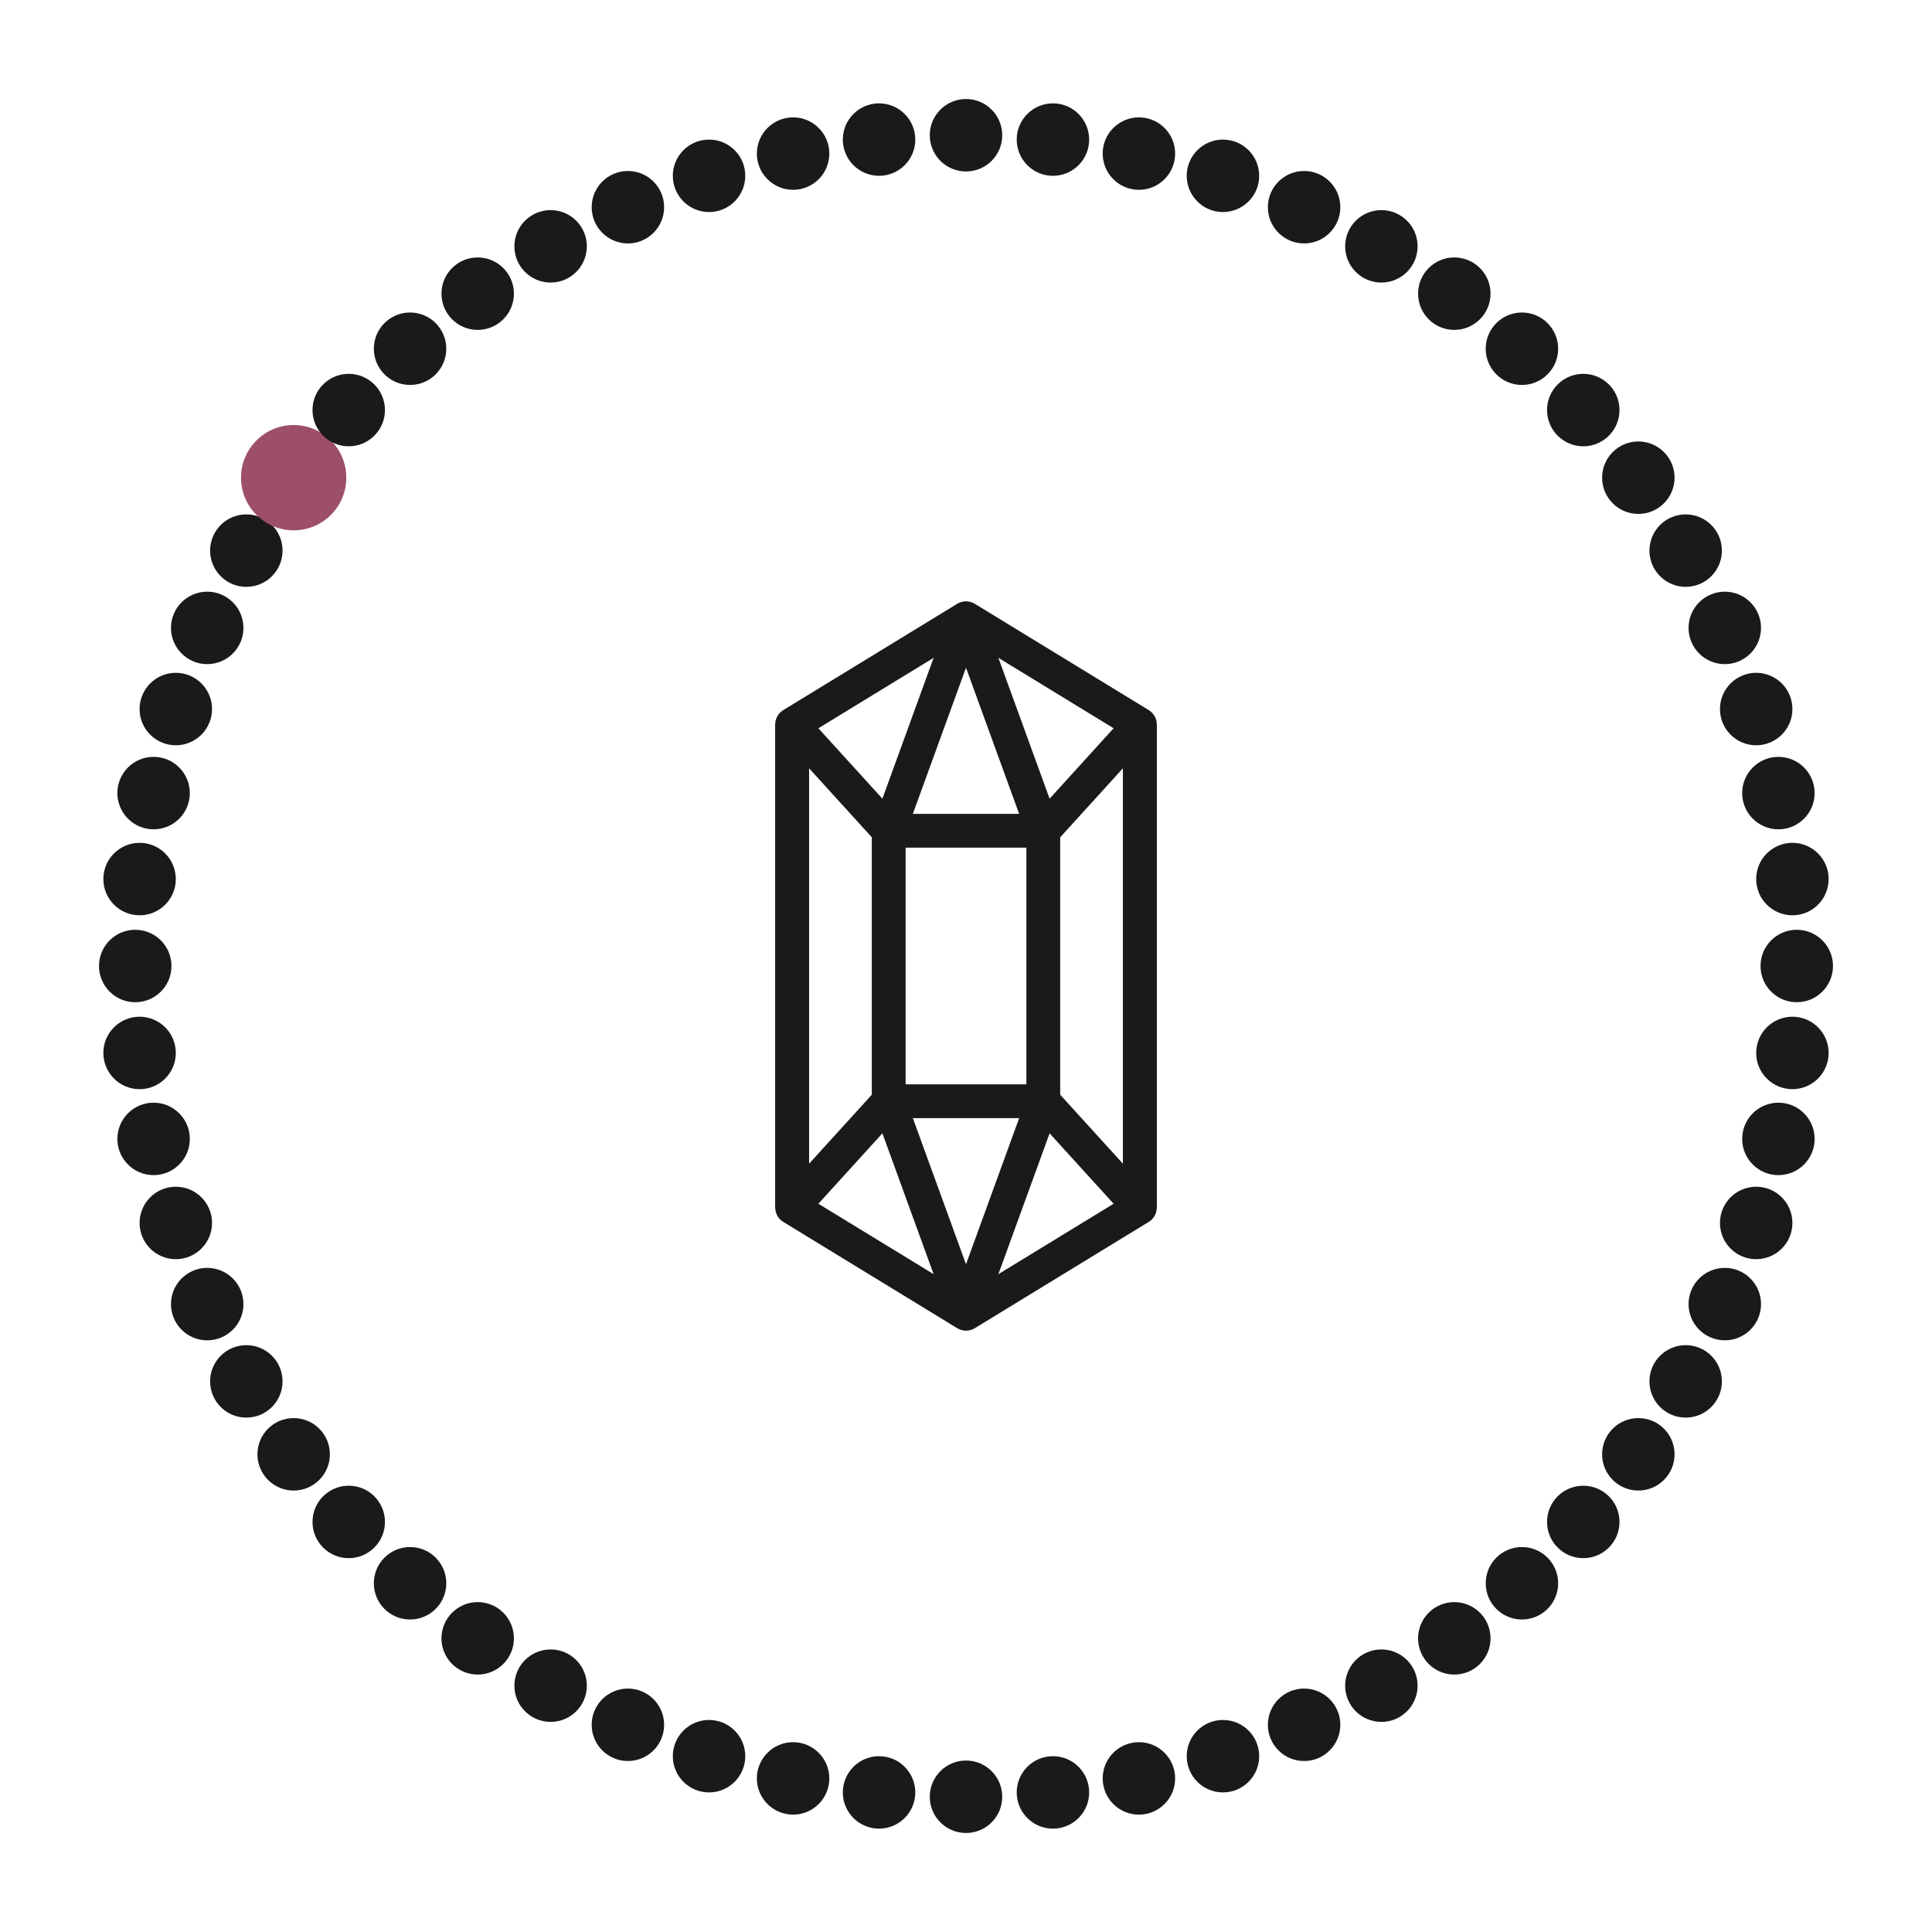
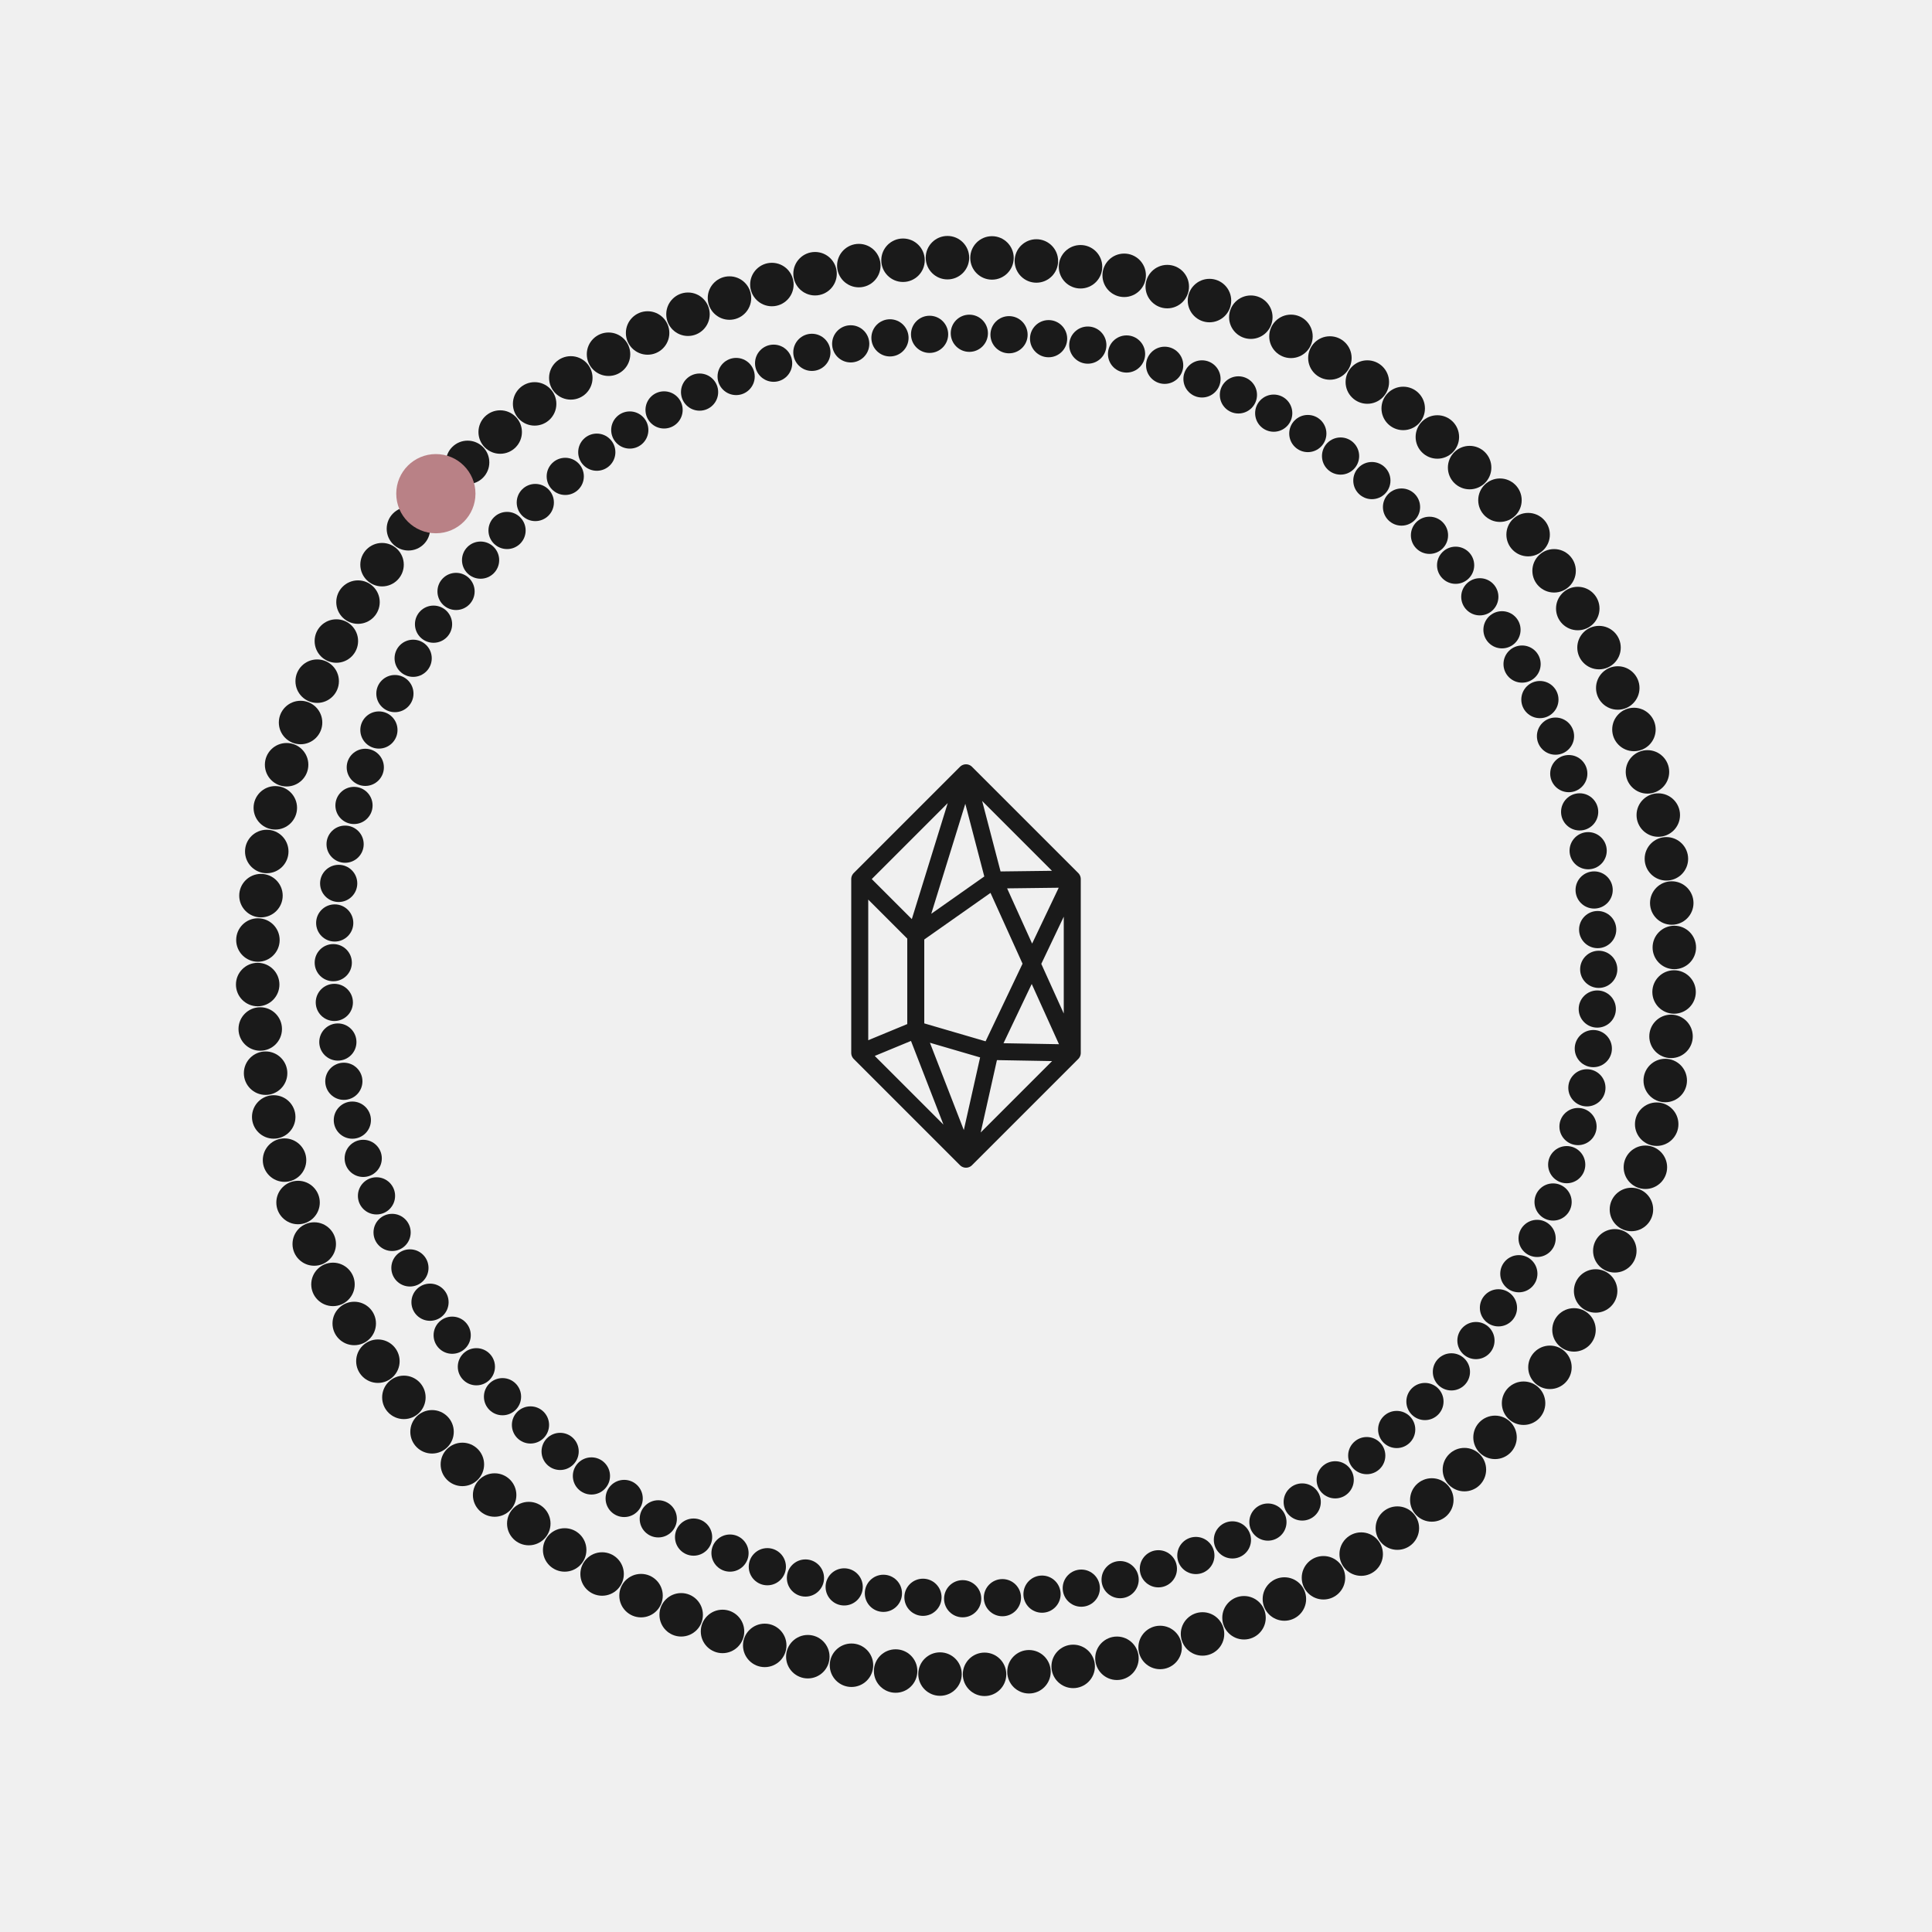
- <svg xmlns="http://www.w3.org/2000/svg" viewBox="0 0 400 400">
-   <rect width="400" height="400" fill="#ffffff" />
-   <g color="#1a1a1a">
-     <circle cx="200.0" cy="28.0" r="7.5" fill="currentColor" />
-     <circle cx="218.0" cy="28.9" r="7.5" fill="currentColor" />
-     <circle cx="235.8" cy="31.8" r="7.5" fill="currentColor" />
-     <circle cx="253.2" cy="36.4" r="7.5" fill="currentColor" />
-     <circle cx="270.0" cy="42.9" r="7.5" fill="currentColor" />
-     <circle cx="286.0" cy="51.0" r="7.5" fill="currentColor" />
-     <circle cx="301.1" cy="60.8" r="7.5" fill="currentColor" />
-     <circle cx="315.1" cy="72.2" r="7.5" fill="currentColor" />
-     <circle cx="327.8" cy="84.9" r="7.5" fill="currentColor" />
-     <circle cx="339.2" cy="98.9" r="7.5" fill="currentColor" />
-     <circle cx="349.0" cy="114.0" r="7.5" fill="currentColor" />
-     <circle cx="357.1" cy="130.0" r="7.5" fill="currentColor" />
-     <circle cx="363.6" cy="146.8" r="7.5" fill="currentColor" />
-     <circle cx="368.2" cy="164.2" r="7.5" fill="currentColor" />
-     <circle cx="371.1" cy="182.0" r="7.5" fill="currentColor" />
-     <circle cx="372.0" cy="200.0" r="7.5" fill="currentColor" />
-     <circle cx="371.1" cy="218.0" r="7.5" fill="currentColor" />
-     <circle cx="368.2" cy="235.8" r="7.5" fill="currentColor" />
-     <circle cx="363.6" cy="253.2" r="7.5" fill="currentColor" />
-     <circle cx="357.1" cy="270.0" r="7.5" fill="currentColor" />
-     <circle cx="349.0" cy="286.0" r="7.5" fill="currentColor" />
-     <circle cx="339.2" cy="301.1" r="7.5" fill="currentColor" />
-     <circle cx="327.8" cy="315.1" r="7.5" fill="currentColor" />
-     <circle cx="315.1" cy="327.8" r="7.5" fill="currentColor" />
-     <circle cx="301.1" cy="339.2" r="7.5" fill="currentColor" />
-     <circle cx="286.0" cy="349.0" r="7.5" fill="currentColor" />
-     <circle cx="270.0" cy="357.1" r="7.5" fill="currentColor" />
-     <circle cx="253.2" cy="363.6" r="7.5" fill="currentColor" />
-     <circle cx="235.8" cy="368.2" r="7.5" fill="currentColor" />
-     <circle cx="218.0" cy="371.1" r="7.5" fill="currentColor" />
-     <circle cx="200.0" cy="372.0" r="7.5" fill="currentColor" />
-     <circle cx="182.0" cy="371.1" r="7.5" fill="currentColor" />
-     <circle cx="164.2" cy="368.2" r="7.5" fill="currentColor" />
-     <circle cx="146.8" cy="363.6" r="7.5" fill="currentColor" />
-     <circle cx="130.0" cy="357.1" r="7.5" fill="currentColor" />
-     <circle cx="114.0" cy="349.0" r="7.5" fill="currentColor" />
-     <circle cx="98.9" cy="339.2" r="7.5" fill="currentColor" />
-     <circle cx="84.9" cy="327.8" r="7.5" fill="currentColor" />
-     <circle cx="72.2" cy="315.1" r="7.5" fill="currentColor" />
-     <circle cx="60.8" cy="301.1" r="7.5" fill="currentColor" />
-     <circle cx="51.0" cy="286.0" r="7.5" fill="currentColor" />
-     <circle cx="42.9" cy="270.0" r="7.5" fill="currentColor" />
-     <circle cx="36.4" cy="253.2" r="7.5" fill="currentColor" />
-     <circle cx="31.8" cy="235.8" r="7.5" fill="currentColor" />
-     <circle cx="28.9" cy="218.0" r="7.5" fill="currentColor" />
-     <circle cx="28.0" cy="200.0" r="7.5" fill="currentColor" />
-     <circle cx="28.9" cy="182.0" r="7.5" fill="currentColor" />
-     <circle cx="31.8" cy="164.2" r="7.5" fill="currentColor" />
-     <circle cx="36.4" cy="146.8" r="7.5" fill="currentColor" />
-     <circle cx="42.9" cy="130.0" r="7.5" fill="currentColor" />
-     <circle cx="51.0" cy="114.0" r="7.5" fill="currentColor" />
-     <circle cx="60.8" cy="98.9" r="10.9" fill="#9c4f66" />
-     <circle cx="72.2" cy="84.9" r="7.5" fill="currentColor" />
-     <circle cx="84.9" cy="72.2" r="7.5" fill="currentColor" />
-     <circle cx="98.9" cy="60.8" r="7.5" fill="currentColor" />
-     <circle cx="114.0" cy="51.0" r="7.5" fill="currentColor" />
-     <circle cx="130.0" cy="42.9" r="7.5" fill="currentColor" />
-     <circle cx="146.8" cy="36.4" r="7.5" fill="currentColor" />
-     <circle cx="164.2" cy="31.8" r="7.5" fill="currentColor" />
-     <circle cx="182.0" cy="28.9" r="7.5" fill="currentColor" />
-     <g fill="none" stroke="currentColor" stroke-width="7" stroke-linejoin="round">
-       <polygon points="200,128 236,150 236,250 200,272 164,250 164,150" />
-       <polyline points="164,150 184,172 216,172 236,150" />
-       <polyline points="164,250 184,228 216,228 236,250" />
-       <line x1="184" y1="172" x2="184" y2="228" />
-       <line x1="216" y1="172" x2="216" y2="228" />
-       <line x1="200" y1="128" x2="184" y2="172" />
-       <line x1="200" y1="128" x2="216" y2="172" />
-       <line x1="200" y1="272" x2="184" y2="228" />
-       <line x1="200" y1="272" x2="216" y2="228" />
-       <line x1="164" y1="150" x2="164" y2="250" />
-       <line x1="236" y1="150" x2="236" y2="250" />
-     </g>
+ <svg xmlns="http://www.w3.org/2000/svg" viewBox="0 0 400 400" role="img" aria-label="Crystal Basket">
+   <g fill="#1a1a1a">
+     <circle cx="84.56" cy="109.48" r="4.5" />
+     <circle cx="79.1" cy="116.91" r="4.5" />
+     <circle cx="74.12" cy="124.66" r="4.5" />
+     <circle cx="69.64" cy="132.72" r="4.5" />
+     <circle cx="65.67" cy="141.03" r="4.5" />
+     <circle cx="62.23" cy="149.59" r="4.5" />
+     <circle cx="59.34" cy="158.33" r="4.5" />
+     <circle cx="57" cy="167.25" r="4.5" />
+     <circle cx="55.23" cy="176.29" r="4.5" />
+     <circle cx="54.03" cy="185.43" r="4.5" />
+     <circle cx="53.4" cy="194.62" r="4.5" />
+     <circle cx="53.35" cy="203.84" r="4.5" />
+     <circle cx="53.88" cy="213.04" r="4.5" />
+     <circle cx="54.99" cy="222.19" r="4.5" />
+     <circle cx="56.67" cy="231.25" r="4.5" />
+     <circle cx="58.91" cy="240.19" r="4.5" />
+     <circle cx="61.71" cy="248.97" r="4.5" />
+     <circle cx="65.06" cy="257.56" r="4.5" />
+     <circle cx="68.94" cy="265.92" r="4.5" />
+     <circle cx="73.34" cy="274.01" r="4.5" />
+     <circle cx="78.24" cy="281.82" r="4.5" />
+     <circle cx="83.62" cy="289.31" r="4.5" />
+     <circle cx="89.45" cy="296.44" r="4.5" />
+     <circle cx="95.73" cy="303.19" r="4.5" />
+     <circle cx="102.41" cy="309.53" r="4.5" />
+     <circle cx="109.48" cy="315.44" r="4.5" />
+     <circle cx="116.91" cy="320.9" r="4.5" />
+     <circle cx="124.66" cy="325.88" r="4.5" />
+     <circle cx="132.72" cy="330.36" r="4.5" />
+     <circle cx="141.03" cy="334.33" r="4.5" />
+     <circle cx="149.59" cy="337.77" r="4.5" />
+     <circle cx="158.33" cy="340.66" r="4.5" />
+     <circle cx="167.25" cy="343" r="4.5" />
+     <circle cx="176.29" cy="344.77" r="4.5" />
+     <circle cx="185.43" cy="345.97" r="4.5" />
+     <circle cx="194.62" cy="346.6" r="4.5" />
+     <circle cx="203.84" cy="346.65" r="4.5" />
+     <circle cx="213.04" cy="346.12" r="4.5" />
+     <circle cx="222.19" cy="345.01" r="4.5" />
+     <circle cx="231.25" cy="343.33" r="4.5" />
+     <circle cx="240.19" cy="341.09" r="4.5" />
+     <circle cx="248.97" cy="338.29" r="4.5" />
+     <circle cx="257.56" cy="334.94" r="4.5" />
+     <circle cx="265.92" cy="331.06" r="4.5" />
+     <circle cx="274.01" cy="326.66" r="4.5" />
+     <circle cx="281.82" cy="321.76" r="4.5" />
+     <circle cx="289.31" cy="316.38" r="4.5" />
+     <circle cx="296.44" cy="310.55" r="4.5" />
+     <circle cx="303.19" cy="304.27" r="4.5" />
+     <circle cx="309.53" cy="297.59" r="4.5" />
+     <circle cx="315.44" cy="290.52" r="4.5" />
+     <circle cx="320.9" cy="283.09" r="4.5" />
+     <circle cx="325.88" cy="275.34" r="4.5" />
+     <circle cx="330.36" cy="267.28" r="4.5" />
+     <circle cx="334.33" cy="258.97" r="4.5" />
+     <circle cx="337.77" cy="250.41" r="4.5" />
+     <circle cx="340.66" cy="241.67" r="4.5" />
+     <circle cx="343" cy="232.75" r="4.5" />
+     <circle cx="344.77" cy="223.71" r="4.5" />
+     <circle cx="345.97" cy="214.57" r="4.5" />
+     <circle cx="346.6" cy="205.38" r="4.5" />
+     <circle cx="346.65" cy="196.16" r="4.5" />
+     <circle cx="346.12" cy="186.96" r="4.5" />
+     <circle cx="345.01" cy="177.81" r="4.5" />
+     <circle cx="343.33" cy="168.75" r="4.5" />
+     <circle cx="341.09" cy="159.81" r="4.5" />
+     <circle cx="338.29" cy="151.03" r="4.5" />
+     <circle cx="334.94" cy="142.44" r="4.5" />
+     <circle cx="331.06" cy="134.08" r="4.5" />
+     <circle cx="326.66" cy="125.99" r="4.5" />
+     <circle cx="321.76" cy="118.18" r="4.5" />
+     <circle cx="316.38" cy="110.69" r="4.5" />
+     <circle cx="310.55" cy="103.56" r="4.5" />
+     <circle cx="304.27" cy="96.81" r="4.5" />
+     <circle cx="297.59" cy="90.47" r="4.5" />
+     <circle cx="290.52" cy="84.56" r="4.5" />
+     <circle cx="283.09" cy="79.1" r="4.5" />
+     <circle cx="275.34" cy="74.12" r="4.5" />
+     <circle cx="267.28" cy="69.64" r="4.5" />
+     <circle cx="258.97" cy="65.67" r="4.5" />
+     <circle cx="250.41" cy="62.23" r="4.5" />
+     <circle cx="241.67" cy="59.34" r="4.5" />
+     <circle cx="232.75" cy="57" r="4.5" />
+     <circle cx="223.71" cy="55.23" r="4.5" />
+     <circle cx="214.57" cy="54.03" r="4.5" />
+     <circle cx="205.38" cy="53.4" r="4.5" />
+     <circle cx="196.16" cy="53.35" r="4.5" />
+     <circle cx="186.96" cy="53.88" r="4.5" />
+     <circle cx="177.81" cy="54.99" r="4.5" />
+     <circle cx="168.75" cy="56.67" r="4.5" />
+     <circle cx="159.81" cy="58.91" r="4.5" />
+     <circle cx="151.03" cy="61.71" r="4.5" />
+     <circle cx="142.44" cy="65.06" r="4.5" />
+     <circle cx="134.08" cy="68.94" r="4.5" />
+     <circle cx="125.99" cy="73.34" r="4.5" />
+     <circle cx="118.18" cy="78.24" r="4.5" />
+     <circle cx="110.69" cy="83.62" r="4.5" />
+     <circle cx="103.56" cy="89.45" r="4.5" />
+     <circle cx="96.81" cy="95.73" r="4.5" />
+     <circle cx="99.5" cy="115.97" r="3.85" />
+     <circle cx="94.42" cy="122.45" r="3.85" />
+     <circle cx="89.76" cy="129.23" r="3.85" />
+     <circle cx="85.54" cy="136.29" r="3.85" />
+     <circle cx="81.76" cy="143.6" r="3.85" />
+     <circle cx="78.45" cy="151.14" r="3.85" />
+     <circle cx="75.63" cy="158.87" r="3.85" />
+     <circle cx="73.29" cy="166.76" r="3.85" />
+     <circle cx="71.45" cy="174.78" r="3.85" />
+     <circle cx="70.12" cy="182.9" r="3.85" />
+     <circle cx="69.3" cy="191.09" r="3.85" />
+     <circle cx="69" cy="199.31" r="3.85" />
+     <circle cx="69.22" cy="207.54" r="3.85" />
+     <circle cx="69.95" cy="215.74" r="3.85" />
+     <circle cx="71.19" cy="223.87" r="3.85" />
+     <circle cx="72.95" cy="231.91" r="3.85" />
+     <circle cx="75.2" cy="239.83" r="3.85" />
+     <circle cx="77.95" cy="247.59" r="3.85" />
+     <circle cx="81.18" cy="255.16" r="3.85" />
+     <circle cx="84.87" cy="262.51" r="3.85" />
+     <circle cx="89.03" cy="269.61" r="3.85" />
+     <circle cx="93.62" cy="276.44" r="3.85" />
+     <circle cx="98.63" cy="282.97" r="3.85" />
+     <circle cx="104.04" cy="289.17" r="3.85" />
+     <circle cx="109.83" cy="295.02" r="3.85" />
+     <circle cx="115.97" cy="300.5" r="3.85" />
+     <circle cx="122.45" cy="305.58" r="3.85" />
+     <circle cx="129.23" cy="310.24" r="3.85" />
+     <circle cx="136.29" cy="314.46" r="3.85" />
+     <circle cx="143.6" cy="318.24" r="3.85" />
+     <circle cx="151.14" cy="321.55" r="3.85" />
+     <circle cx="158.87" cy="324.37" r="3.85" />
+     <circle cx="166.76" cy="326.71" r="3.85" />
+     <circle cx="174.78" cy="328.55" r="3.85" />
+     <circle cx="182.9" cy="329.88" r="3.85" />
+     <circle cx="191.09" cy="330.7" r="3.85" />
+     <circle cx="199.31" cy="331" r="3.85" />
+     <circle cx="207.54" cy="330.78" r="3.85" />
+     <circle cx="215.74" cy="330.05" r="3.85" />
+     <circle cx="223.87" cy="328.81" r="3.85" />
+     <circle cx="231.91" cy="327.05" r="3.85" />
+     <circle cx="239.83" cy="324.8" r="3.85" />
+     <circle cx="247.59" cy="322.05" r="3.85" />
+     <circle cx="255.16" cy="318.82" r="3.85" />
+     <circle cx="262.51" cy="315.13" r="3.85" />
+     <circle cx="269.61" cy="310.97" r="3.85" />
+     <circle cx="276.44" cy="306.38" r="3.85" />
+     <circle cx="282.97" cy="301.37" r="3.85" />
+     <circle cx="289.17" cy="295.96" r="3.85" />
+     <circle cx="295.02" cy="290.17" r="3.85" />
+     <circle cx="300.5" cy="284.03" r="3.85" />
+     <circle cx="305.58" cy="277.55" r="3.85" />
+     <circle cx="310.24" cy="270.77" r="3.85" />
+     <circle cx="314.46" cy="263.71" r="3.85" />
+     <circle cx="318.24" cy="256.4" r="3.85" />
+     <circle cx="321.55" cy="248.86" r="3.85" />
+     <circle cx="324.37" cy="241.13" r="3.85" />
+     <circle cx="326.71" cy="233.24" r="3.85" />
+     <circle cx="328.55" cy="225.22" r="3.85" />
+     <circle cx="329.88" cy="217.1" r="3.85" />
+     <circle cx="330.7" cy="208.91" r="3.85" />
+     <circle cx="331" cy="200.69" r="3.85" />
+     <circle cx="330.78" cy="192.46" r="3.85" />
+     <circle cx="330.05" cy="184.26" r="3.85" />
+     <circle cx="328.81" cy="176.13" r="3.85" />
+     <circle cx="327.05" cy="168.09" r="3.85" />
+     <circle cx="324.8" cy="160.17" r="3.85" />
+     <circle cx="322.05" cy="152.41" r="3.85" />
+     <circle cx="318.82" cy="144.84" r="3.85" />
+     <circle cx="315.13" cy="137.49" r="3.85" />
+     <circle cx="310.97" cy="130.39" r="3.85" />
+     <circle cx="306.38" cy="123.56" r="3.85" />
+     <circle cx="301.37" cy="117.03" r="3.85" />
+     <circle cx="295.96" cy="110.83" r="3.85" />
+     <circle cx="290.17" cy="104.98" r="3.85" />
+     <circle cx="284.03" cy="99.5" r="3.85" />
+     <circle cx="277.55" cy="94.42" r="3.85" />
+     <circle cx="270.77" cy="89.76" r="3.85" />
+     <circle cx="263.71" cy="85.54" r="3.85" />
+     <circle cx="256.4" cy="81.76" r="3.85" />
+     <circle cx="248.86" cy="78.45" r="3.85" />
+     <circle cx="241.13" cy="75.63" r="3.85" />
+     <circle cx="233.24" cy="73.29" r="3.85" />
+     <circle cx="225.22" cy="71.45" r="3.85" />
+     <circle cx="217.1" cy="70.12" r="3.85" />
+     <circle cx="208.91" cy="69.3" r="3.85" />
+     <circle cx="200.69" cy="69" r="3.85" />
+     <circle cx="192.46" cy="69.22" r="3.85" />
+     <circle cx="184.26" cy="69.95" r="3.85" />
+     <circle cx="176.13" cy="71.19" r="3.85" />
+     <circle cx="168.09" cy="72.95" r="3.85" />
+     <circle cx="160.17" cy="75.2" r="3.85" />
+     <circle cx="152.41" cy="77.95" r="3.85" />
+     <circle cx="144.84" cy="81.18" r="3.85" />
+     <circle cx="137.49" cy="84.87" r="3.85" />
+     <circle cx="130.39" cy="89.03" r="3.85" />
+     <circle cx="123.56" cy="93.62" r="3.85" />
+     <circle cx="117.03" cy="98.63" r="3.85" />
+     <circle cx="110.83" cy="104.04" r="3.85" />
+     <circle cx="104.98" cy="109.83" r="3.85" />
  </g>
+   <circle cx="90.24" cy="102.21" r="8.2" fill="#b98186" />
+   <path d="M200 160L222 182M222 182L222 218M222 218L200 240M200 240L178 218M178 218L178 182M178 182L200 160M200 160L189.6 193.6M200 160L205.8 182.2M205.8 182.2L189.6 193.6M189.6 193.6L178 182M205.8 182.2L222 182M189.6 193.6L189.6 213.2M205.8 182.2L222 218M222 182L205 217.7M189.6 213.2L205 217.7M205 217.7L200 240M189.6 213.2L178 218M189.6 213.2L200 240M205 217.7L222 218" fill="none" stroke="#1a1a1a" stroke-width="3.52" stroke-linejoin="round" stroke-linecap="round" />
</svg>
